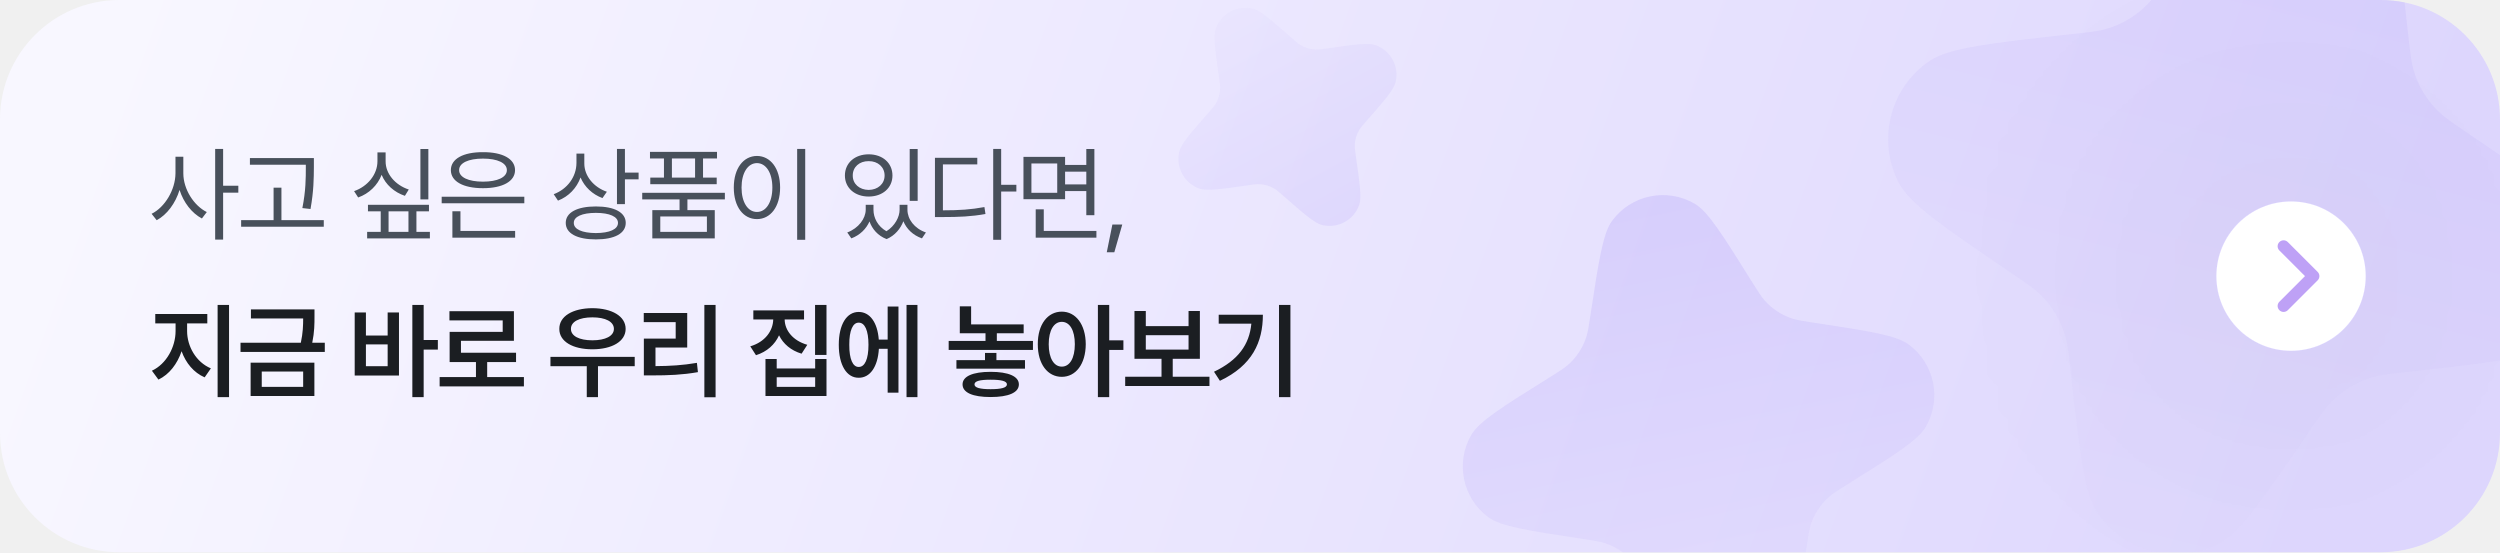
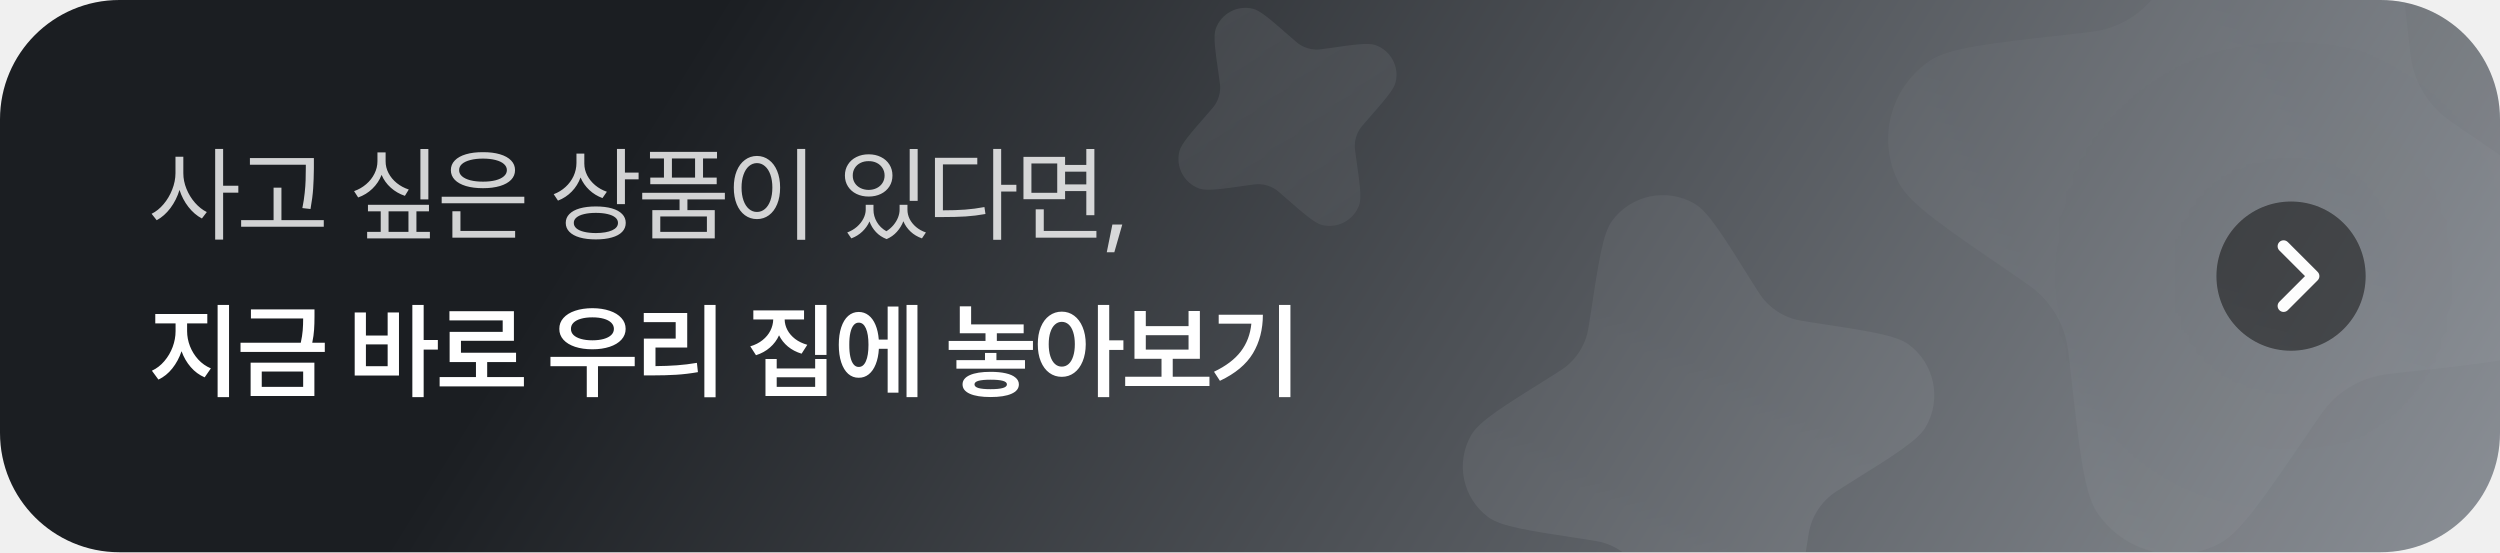
<svg xmlns="http://www.w3.org/2000/svg" width="335" height="74" viewBox="0 0 335 74" fill="none">
-   <g clip-path="url(#clip0_26933_36377)">
-     <path d="M0 16C0 7.163 7.163 0 16 0H319C327.837 0 335 7.163 335 16V58C335 66.837 327.837 74 319 74H16C7.163 74 0 66.837 0 58V16Z" fill="url(#paint0_linear_26933_36377)" />
-     <path opacity="0.2" d="M290.497 -3.077C296.784 -12.302 299.928 -16.914 302.688 -18.382C308.41 -21.425 315.506 -19.659 319.135 -14.29C320.886 -11.7 321.502 -6.152 322.733 4.944C322.984 7.201 323.109 8.329 323.412 9.375C324.026 11.493 325.181 13.414 326.765 14.948C327.547 15.706 328.485 16.346 330.361 17.624C339.586 23.912 344.199 27.056 345.666 29.816C348.709 35.538 346.944 42.634 341.574 46.263C338.984 48.014 333.436 48.629 322.341 49.861C320.084 50.112 318.955 50.237 317.91 50.54C315.792 51.153 313.871 52.309 312.336 53.892C311.578 54.674 310.939 55.612 309.66 57.489C303.373 66.714 300.229 71.326 297.468 72.794C291.746 75.837 284.651 74.071 281.022 68.702C279.271 66.112 278.655 60.564 277.423 49.468C277.173 47.211 277.048 46.083 276.745 45.037C276.131 42.919 274.975 40.998 273.392 39.464C272.61 38.706 271.672 38.067 269.796 36.788C260.571 30.5 255.958 27.356 254.49 24.596C251.448 18.874 253.213 11.778 258.582 8.149C261.173 6.399 266.721 5.783 277.816 4.551C280.073 4.3 281.202 4.175 282.247 3.872C284.365 3.259 286.286 2.103 287.821 0.52C288.578 -0.262 289.218 -1.2 290.497 -3.077Z" fill="url(#paint1_linear_26933_36377)" />
-     <path opacity="0.3" d="M213.111 42.298C214.229 34.94 214.788 31.261 216.024 29.583C218.585 26.104 223.359 25.118 227.089 27.298C228.889 28.35 230.859 31.507 234.8 37.82C235.602 39.105 236.002 39.747 236.486 40.288C237.466 41.384 238.714 42.205 240.109 42.67C240.797 42.9 241.546 43.014 243.042 43.242C250.4 44.36 254.079 44.919 255.758 46.154C259.237 48.716 260.223 53.49 258.043 57.22C256.991 59.019 253.834 60.989 247.52 64.93C246.236 65.732 245.594 66.133 245.053 66.617C243.957 67.596 243.136 68.845 242.67 70.239C242.44 70.928 242.327 71.676 242.099 73.173C240.981 80.531 240.422 84.21 239.186 85.888C236.625 89.368 231.851 90.353 228.121 88.173C226.322 87.121 224.351 83.964 220.41 77.651C219.609 76.367 219.208 75.724 218.724 75.183C217.744 74.087 216.496 73.266 215.101 72.8C214.413 72.571 213.665 72.457 212.168 72.23C204.81 71.111 201.131 70.552 199.452 69.317C195.973 66.755 194.987 61.981 197.168 58.251C198.22 56.452 201.376 54.481 207.69 50.541C208.974 49.739 209.616 49.338 210.157 48.855C211.253 47.875 212.075 46.626 212.54 45.232C212.77 44.543 212.884 43.795 213.111 42.298Z" fill="url(#paint2_linear_26933_36377)" />
-     <path opacity="0.2" d="M181.69 20.954C182.218 24.637 182.482 26.479 182.133 27.461C181.41 29.497 179.267 30.659 177.167 30.154C176.154 29.911 174.754 28.684 171.955 26.232C171.386 25.733 171.101 25.484 170.792 25.295C170.164 24.912 169.448 24.699 168.713 24.678C168.35 24.667 167.976 24.721 167.227 24.828C163.543 25.357 161.701 25.621 160.719 25.272C158.684 24.549 157.522 22.406 158.026 20.306C158.27 19.292 159.496 17.893 161.948 15.094C162.447 14.525 162.697 14.24 162.886 13.931C163.269 13.303 163.481 12.587 163.503 11.852C163.513 11.489 163.459 11.115 163.352 10.365C162.824 6.682 162.56 4.84 162.908 3.858C163.632 1.822 165.774 0.661 167.875 1.165C168.888 1.409 170.287 2.635 173.086 5.087C173.656 5.586 173.94 5.835 174.25 6.025C174.877 6.408 175.594 6.62 176.328 6.642C176.691 6.652 177.066 6.598 177.815 6.491C181.499 5.963 183.34 5.698 184.322 6.047C186.358 6.77 187.52 8.913 187.015 11.014C186.772 12.027 185.546 13.426 183.093 16.225C182.594 16.794 182.345 17.079 182.156 17.389C181.773 18.016 181.56 18.733 181.539 19.467C181.528 19.83 181.582 20.205 181.69 20.954Z" fill="url(#paint3_linear_26933_36377)" />
-     <path d="M24.566 23.221C24.566 25.367 25.988 27.568 27.711 28.416L27.055 29.277C25.715 28.573 24.594 27.138 24.061 25.449C23.514 27.247 22.365 28.778 20.998 29.51L20.314 28.648C22.092 27.773 23.5 25.436 23.514 23.221V21.006H24.566V23.221ZM29.898 19.953V24.889H31.936V25.818H29.898V32.107H28.832V19.953H29.898ZM42.06 21.184V22.4C42.046 23.891 42.046 25.559 41.609 28.006L40.515 27.883C40.98 25.559 40.98 23.85 40.98 22.4V22.072H33.488V21.184H42.06ZM43.386 29.496V30.385H32.312V29.496H36.66V25.148H37.712V29.496H43.386ZM57.4 19.967V26.721H56.334V19.967H57.4ZM51.672 21.607C51.658 23.289 52.971 24.807 54.775 25.395L54.256 26.242C52.82 25.757 51.685 24.745 51.139 23.426C50.592 24.841 49.443 25.948 47.994 26.461L47.447 25.613C49.279 24.971 50.578 23.371 50.578 21.607V20.418H51.672V21.607ZM57.482 27.445V28.32H55.801V31.068H57.605V31.943H49.197V31.068H51.016V28.32H49.306V27.445H57.482ZM52.068 31.068H54.734V28.32H52.068V31.068ZM70.259 26.365V27.24H59.185V26.365H70.259ZM69.028 30.945V31.848H60.62V28.307H61.7V30.945H69.028ZM64.722 20.391C67.333 20.377 69.015 21.279 69.015 22.797C69.015 24.314 67.333 25.217 64.722 25.217C62.083 25.217 60.415 24.314 60.415 22.797C60.415 21.279 62.083 20.377 64.722 20.391ZM64.722 21.252C62.767 21.252 61.509 21.84 61.523 22.797C61.509 23.754 62.767 24.342 64.722 24.342C66.663 24.342 67.921 23.754 67.921 22.797C67.921 21.84 66.663 21.252 64.722 21.252ZM78.299 21.922C78.299 23.576 79.556 25.094 81.32 25.695L80.732 26.543C79.385 26.051 78.326 25.046 77.793 23.781C77.273 25.21 76.193 26.338 74.771 26.885L74.197 26.023C76.015 25.34 77.232 23.713 77.246 21.84V20.582H78.299V21.922ZM83.74 19.953V23.125H85.572V24.027H83.74V27.35H82.674V19.953H83.74ZM79.843 27.664C82.345 27.664 83.849 28.471 83.849 29.865C83.849 31.287 82.345 32.08 79.843 32.08C77.341 32.08 75.81 31.287 75.81 29.865C75.81 28.471 77.341 27.664 79.843 27.664ZM79.843 28.525C78.011 28.525 76.877 29.031 76.89 29.865C76.877 30.727 78.011 31.219 79.843 31.232C81.689 31.219 82.81 30.727 82.81 29.865C82.81 29.031 81.689 28.525 79.843 28.525ZM97.132 25.832V26.721H92.114V28.156H95.778V31.943H87.411V28.156H91.061V26.721H86.058V25.832H97.132ZM96.079 20.35V21.238H94.206V23.795H96.038V24.684H87.138V23.795H88.97V21.238H87.097V20.35H96.079ZM88.478 29.004V31.068H94.725V29.004H88.478ZM90.036 23.795H93.14V21.238H90.036V23.795ZM107.899 19.953V32.135H106.819V19.953H107.899ZM101.432 20.896C103.237 20.91 104.535 22.551 104.535 25.135C104.535 27.719 103.237 29.359 101.432 29.359C99.614 29.359 98.328 27.719 98.328 25.135C98.328 22.551 99.614 20.91 101.432 20.896ZM101.432 21.854C100.215 21.867 99.367 23.152 99.367 25.135C99.367 27.117 100.215 28.402 101.432 28.402C102.649 28.402 103.496 27.117 103.496 25.135C103.496 23.152 102.649 21.867 101.432 21.854ZM117.046 28.115C117.046 29.189 117.62 30.33 118.782 30.986C119.93 30.269 120.546 29.059 120.546 28.115V27.445H121.598V28.115C121.598 29.359 122.514 30.617 124.073 31.15L123.54 31.943C122.323 31.513 121.469 30.665 121.052 29.646C120.676 30.631 119.93 31.561 118.809 32.039C117.627 31.588 116.875 30.692 116.512 29.674C116.082 30.658 115.241 31.506 114.079 31.943L113.532 31.15C115.063 30.576 115.993 29.277 116.007 28.115V27.445H117.046V28.115ZM122.966 19.967V26.912H121.899V19.967H122.966ZM116.403 20.678C118.249 20.678 119.589 21.826 119.589 23.521C119.589 25.189 118.249 26.338 116.403 26.338C114.557 26.338 113.218 25.189 113.218 23.521C113.218 21.826 114.557 20.678 116.403 20.678ZM116.403 21.594C115.159 21.58 114.257 22.387 114.27 23.521C114.257 24.643 115.159 25.436 116.403 25.449C117.634 25.436 118.536 24.643 118.536 23.521C118.536 22.387 117.634 21.58 116.403 21.594ZM134.156 19.953V24.766H136.193V25.668H134.156V32.135H133.09V19.953H134.156ZM130.957 21.143V22.031H126.35V28.184C128.551 28.184 130.109 28.081 131.914 27.746L132.051 28.676C130.15 29.018 128.551 29.086 126.24 29.086H125.283V21.143H130.957ZM142.722 21.02V22.1H145.566V19.967H146.646V28.84H145.566V25.6H142.722V26.693H137.144V21.02H142.722ZM138.21 21.908V25.832H141.669V21.908H138.21ZM146.919 30.945V31.848H138.785V28.047H139.865V30.945H146.919ZM142.722 24.711H145.566V23.002H142.722V24.711ZM150.385 30.084L149.319 33.803H148.307L149.059 30.084H150.385Z" fill="#48505B" />
-     <path d="M25.072 44.371C25.072 46.395 26.262 48.527 28.258 49.361L27.424 50.565C25.961 49.935 24.895 48.637 24.334 47.065C23.76 48.76 22.68 50.182 21.23 50.865L20.355 49.676C22.311 48.773 23.527 46.477 23.527 44.371V43.332H20.807V42.074H27.779V43.332H25.072V44.371ZM30.691 40.857V53.217H29.16V40.857H30.691ZM42.142 41.459V42.416C42.142 43.373 42.142 44.467 41.841 45.93H43.523V47.16H32.23V45.93H40.31C40.597 44.597 40.624 43.578 40.624 42.676H33.624V41.459H42.142ZM42.128 48.596V53.066H33.583V48.596H42.128ZM35.074 49.785V51.836H40.624V49.785H35.074ZM56.771 40.857V45.56H58.672V46.846H56.771V53.217H55.254V40.857H56.771ZM49.033 41.869V44.959H51.945V41.869H53.463V50.318H47.529V41.869H49.033ZM49.033 49.074H51.945V46.148H49.033V49.074ZM70.204 50.523V51.781H58.911V50.523H63.778V48.514H60.251V44.467H67.361V42.935H60.224V41.705H68.864V45.67H61.769V47.27H69.151V48.514H65.282V50.523H70.204ZM85.052 47.816V49.074H80.13V53.217H78.627V49.074H73.76V47.816H85.052ZM79.379 41.295C82.004 41.309 83.836 42.375 83.836 44.07C83.836 45.752 82.004 46.805 79.379 46.805C76.74 46.805 74.935 45.752 74.949 44.07C74.935 42.375 76.74 41.309 79.379 41.295ZM79.379 42.525C77.629 42.525 76.494 43.1 76.507 44.07C76.494 45.027 77.629 45.602 79.379 45.602C81.129 45.602 82.263 45.027 82.263 44.07C82.263 43.1 81.129 42.525 79.379 42.525ZM95.888 40.857V53.23H94.384V40.857H95.888ZM92.087 41.938V46.572H87.835V49.06C89.783 49.047 91.465 48.951 93.386 48.623L93.522 49.867C91.417 50.236 89.571 50.305 87.356 50.305H86.276V45.369H90.542V43.168H86.263V41.938H92.087ZM107.742 41.596V42.812H105.144C105.165 44.262 106.231 45.649 108.179 46.203L107.414 47.393C105.985 46.969 104.953 46.073 104.392 44.932C103.838 46.162 102.779 47.133 101.302 47.598L100.537 46.408C102.512 45.827 103.579 44.344 103.613 42.812H100.947V41.596H107.742ZM110.75 40.857V47.557H109.218V40.857H110.75ZM104.078 48.103V49.375H109.232V48.103H110.75V53.066H102.574V48.103H104.078ZM104.078 51.836H109.232V50.551H104.078V51.836ZM122.938 40.857V53.217H121.475V40.857H122.938ZM120.395 41.076V52.615H118.946V46.736H117.77C117.627 49.143 116.595 50.633 115.063 50.619C113.45 50.633 112.397 48.924 112.397 46.203C112.397 43.482 113.45 41.801 115.063 41.801C116.56 41.801 117.579 43.195 117.757 45.506H118.946V41.076H120.395ZM115.063 43.236C114.284 43.223 113.792 44.275 113.805 46.203C113.792 48.131 114.284 49.184 115.063 49.17C115.884 49.184 116.376 48.131 116.376 46.203C116.376 44.275 115.884 43.223 115.063 43.236ZM137.349 48.254V49.402H128.161V48.254H131.99V47.297H133.521V48.254H137.349ZM137.171 43.469V44.658H133.576V45.684H138.415V46.887H127.122V45.684H132.058V44.658H128.613V41.049H130.13V43.469H137.171ZM132.742 49.826C135.134 49.826 136.529 50.428 136.529 51.508C136.529 52.615 135.134 53.203 132.742 53.203C130.349 53.203 128.982 52.615 128.982 51.508C128.982 50.428 130.349 49.826 132.742 49.826ZM132.742 50.879C131.333 50.879 130.581 51.057 130.581 51.508C130.581 51.959 131.333 52.15 132.742 52.15C134.15 52.15 134.929 51.959 134.929 51.508C134.929 51.057 134.15 50.879 132.742 50.879ZM142.278 41.76C144.137 41.76 145.477 43.455 145.491 46.121C145.477 48.815 144.137 50.496 142.278 50.496C140.405 50.496 139.051 48.815 139.065 46.121C139.051 43.455 140.405 41.76 142.278 41.76ZM142.278 43.127C141.239 43.127 140.528 44.234 140.528 46.121C140.528 48.022 141.239 49.129 142.278 49.129C143.331 49.129 144.028 48.022 144.028 46.121C144.028 44.234 143.331 43.127 142.278 43.127ZM148.635 40.857V45.602H150.536V46.887H148.635V53.217H147.118V40.857H148.635ZM162.068 50.482V51.727H150.775V50.482H155.643V48.076H152.019V41.678H153.537V43.701H159.266V41.678H160.783V48.076H157.146V50.482H162.068ZM153.537 46.846H159.266V44.918H153.537V46.846ZM172.917 40.857V53.217H171.386V40.857H172.917ZM169.226 42.17C169.226 45.848 167.804 48.978 163.47 51.029L162.677 49.812C165.91 48.274 167.414 46.183 167.681 43.373H163.306V42.17H169.226Z" fill="#1B1E22" />
-     <g filter="url(#filter0_d_26933_36377)">
-       <path d="M317 37C317 42.523 312.523 47 307 47C301.477 47 297 42.523 297 37C297 31.477 301.477 27 307 27C312.523 27 317 31.477 317 37Z" fill="white" />
-       <path d="M306.565 32.435C306.253 32.122 305.747 32.122 305.435 32.435C305.122 32.747 305.122 33.253 305.435 33.565L308.869 37L305.435 40.435C305.122 40.747 305.122 41.253 305.435 41.565C305.747 41.878 306.253 41.878 306.565 41.565L310.565 37.565C310.878 37.253 310.878 36.747 310.565 36.435L306.565 32.435Z" fill="#BEA1F6" />
+   <g clip-path="url(#clip0_26863_70190)">
+     <path d="M0 16C0 7.163 7.163 0 16 0H319C327.837 0 335 7.163 335 16V58C335 66.837 327.837 74 319 74H16C7.163 74 0 66.837 0 58V16Z" fill="url(#paint0_linear_26863_70190)" />
+     <path d="M24.566 23.221C24.566 23.918 24.708 24.615 24.99 25.312C25.273 26.005 25.653 26.625 26.132 27.172C26.615 27.719 27.141 28.134 27.711 28.416L27.055 29.277C26.385 28.926 25.783 28.412 25.25 27.732C24.721 27.053 24.323 26.292 24.054 25.449C23.785 26.347 23.379 27.158 22.837 27.883C22.295 28.603 21.682 29.145 20.998 29.51L20.314 28.648C20.902 28.361 21.438 27.931 21.921 27.356C22.409 26.778 22.794 26.126 23.076 25.401C23.363 24.672 23.509 23.945 23.514 23.221V21.006H24.566V23.221ZM29.898 24.889H31.936V25.818H29.898V32.107H28.832V19.953H29.898V24.889ZM42.06 22.4V22.551C42.051 23.553 42.019 24.453 41.964 25.251C41.914 26.044 41.795 26.962 41.609 28.006L40.515 27.883C40.661 27.163 40.766 26.484 40.829 25.846C40.898 25.208 40.939 24.64 40.952 24.144C40.971 23.647 40.98 23.066 40.98 22.4V22.072H33.488V21.184H42.06V22.4ZM43.386 30.385H32.312V29.496H36.66V25.148H37.712V29.496H43.386V30.385ZM57.4 26.721H56.334V19.967H57.4V26.721ZM51.672 21.607C51.667 22.159 51.797 22.688 52.061 23.193C52.326 23.699 52.693 24.144 53.162 24.526C53.636 24.909 54.174 25.199 54.775 25.395L54.256 26.242C53.536 26.001 52.904 25.636 52.362 25.148C51.82 24.661 51.41 24.089 51.132 23.433C50.863 24.134 50.453 24.752 49.901 25.285C49.354 25.814 48.719 26.206 47.994 26.461L47.447 25.613C48.053 25.399 48.593 25.089 49.067 24.684C49.541 24.278 49.91 23.809 50.175 23.275C50.444 22.742 50.578 22.186 50.578 21.607V20.418H51.672V21.607ZM57.482 28.32H55.801V31.068H57.605V31.943H49.197V31.068H51.016V28.32H49.306V27.445H57.482V28.32ZM54.734 31.068V28.32H52.068V31.068H54.734ZM70.259 27.24H59.185V26.365H70.259V27.24ZM69.028 31.848H60.62V28.307H61.7V30.945H69.028V31.848ZM64.722 20.391C65.588 20.386 66.344 20.48 66.991 20.671C67.638 20.862 68.138 21.14 68.488 21.505C68.839 21.865 69.015 22.296 69.015 22.797C69.015 23.298 68.839 23.731 68.488 24.096C68.138 24.456 67.638 24.734 66.991 24.93C66.344 25.121 65.588 25.217 64.722 25.217C63.847 25.217 63.086 25.121 62.439 24.93C61.791 24.734 61.292 24.456 60.941 24.096C60.591 23.731 60.415 23.298 60.415 22.797C60.415 22.296 60.591 21.865 60.941 21.505C61.292 21.14 61.791 20.862 62.439 20.671C63.086 20.48 63.847 20.386 64.722 20.391ZM64.722 21.252C64.075 21.252 63.51 21.316 63.026 21.443C62.543 21.566 62.17 21.744 61.905 21.977C61.646 22.209 61.518 22.482 61.523 22.797C61.518 23.111 61.646 23.385 61.905 23.617C62.17 23.85 62.543 24.03 63.026 24.157C63.51 24.28 64.075 24.342 64.722 24.342C65.364 24.342 65.927 24.28 66.41 24.157C66.893 24.03 67.265 23.85 67.525 23.617C67.789 23.385 67.921 23.111 67.921 22.797C67.921 22.482 67.789 22.209 67.525 21.977C67.265 21.744 66.893 21.566 66.41 21.443C65.927 21.316 65.364 21.252 64.722 21.252ZM78.299 21.922C78.299 22.464 78.426 22.988 78.681 23.494C78.941 23.995 79.299 24.438 79.755 24.82C80.215 25.203 80.737 25.495 81.32 25.695L80.732 26.543C80.062 26.297 79.472 25.935 78.962 25.456C78.451 24.973 78.061 24.415 77.793 23.781C77.533 24.501 77.141 25.13 76.617 25.668C76.093 26.206 75.478 26.611 74.771 26.885L74.197 26.023C74.799 25.796 75.327 25.472 75.783 25.053C76.243 24.634 76.601 24.148 76.856 23.597C77.111 23.041 77.241 22.455 77.246 21.84V20.582H78.299V21.922ZM83.74 23.125H85.572V24.027H83.74V27.35H82.674V19.953H83.74V23.125ZM79.843 27.664C80.673 27.664 81.388 27.751 81.99 27.924C82.591 28.097 83.052 28.35 83.371 28.683C83.69 29.011 83.849 29.405 83.849 29.865C83.849 30.335 83.69 30.736 83.371 31.068C83.052 31.401 82.591 31.652 81.99 31.82C81.393 31.994 80.677 32.08 79.843 32.08C79.01 32.08 78.289 31.994 77.683 31.82C77.082 31.647 76.619 31.394 76.296 31.061C75.972 30.733 75.81 30.335 75.81 29.865C75.81 29.405 75.972 29.011 76.296 28.683C76.619 28.35 77.084 28.097 77.69 27.924C78.296 27.751 79.014 27.664 79.843 27.664ZM79.843 28.525C79.237 28.525 78.711 28.58 78.264 28.689C77.818 28.794 77.476 28.949 77.239 29.154C77.002 29.355 76.886 29.592 76.89 29.865C76.886 30.148 77.002 30.392 77.239 30.597C77.476 30.802 77.815 30.957 78.257 31.061C78.704 31.171 79.233 31.228 79.843 31.232C80.773 31.223 81.5 31.1 82.024 30.863C82.548 30.626 82.81 30.294 82.81 29.865C82.81 29.587 82.692 29.348 82.455 29.148C82.218 28.947 81.876 28.794 81.429 28.689C80.983 28.58 80.454 28.525 79.843 28.525ZM97.132 26.721H92.114V28.156H95.778V31.943H87.411V28.156H91.061V26.721H86.058V25.832H97.132V26.721ZM96.079 21.238H94.206V23.795H96.038V24.684H87.138V23.795H88.97V21.238H87.097V20.35H96.079V21.238ZM88.478 31.068H94.725V29.004H88.478V31.068ZM93.14 23.795V21.238H90.036V23.795H93.14ZM107.899 32.135H106.819V19.953H107.899V32.135ZM101.432 20.896C102.033 20.901 102.569 21.079 103.038 21.43C103.508 21.776 103.875 22.268 104.139 22.906C104.403 23.544 104.535 24.287 104.535 25.135C104.535 25.982 104.403 26.725 104.139 27.363C103.875 28.001 103.508 28.494 103.038 28.84C102.569 29.186 102.033 29.359 101.432 29.359C100.83 29.359 100.293 29.186 99.819 28.84C99.349 28.494 98.982 28.001 98.718 27.363C98.458 26.725 98.328 25.982 98.328 25.135C98.328 24.287 98.458 23.544 98.718 22.906C98.982 22.268 99.349 21.776 99.819 21.43C100.288 21.079 100.826 20.901 101.432 20.896ZM101.432 21.854C101.026 21.858 100.666 21.997 100.352 22.27C100.042 22.539 99.8 22.922 99.627 23.419C99.454 23.911 99.367 24.483 99.367 25.135C99.367 25.787 99.454 26.361 99.627 26.857C99.8 27.35 100.044 27.73 100.359 27.999C100.673 28.268 101.031 28.402 101.432 28.402C101.833 28.402 102.191 28.268 102.505 27.999C102.82 27.73 103.063 27.35 103.237 26.857C103.41 26.361 103.496 25.787 103.496 25.135C103.496 24.483 103.41 23.911 103.237 23.419C103.063 22.922 102.82 22.539 102.505 22.27C102.195 21.997 101.837 21.858 101.432 21.854ZM117.046 28.115C117.046 28.676 117.194 29.216 117.49 29.735C117.791 30.255 118.219 30.672 118.775 30.986C119.144 30.754 119.463 30.476 119.732 30.152C120.001 29.824 120.204 29.485 120.341 29.134C120.477 28.778 120.546 28.439 120.546 28.115V27.445H121.598V28.115C121.598 28.535 121.696 28.945 121.892 29.346C122.093 29.742 122.38 30.1 122.754 30.419C123.127 30.733 123.567 30.977 124.073 31.15L123.54 31.943C122.943 31.734 122.432 31.428 122.009 31.027C121.585 30.626 121.266 30.166 121.052 29.646C120.851 30.166 120.562 30.638 120.183 31.061C119.805 31.485 119.347 31.811 118.809 32.039C118.24 31.82 117.761 31.504 117.374 31.089C116.991 30.679 116.704 30.207 116.512 29.674C116.289 30.18 115.97 30.631 115.555 31.027C115.141 31.424 114.649 31.729 114.079 31.943L113.532 31.15C114.029 30.963 114.462 30.708 114.831 30.385C115.205 30.057 115.492 29.694 115.692 29.298C115.897 28.901 116.002 28.507 116.007 28.115V27.445H117.046V28.115ZM122.966 26.912H121.899V19.967H122.966V26.912ZM116.403 20.678C117.014 20.678 117.561 20.799 118.044 21.04C118.527 21.277 118.905 21.612 119.179 22.045C119.452 22.473 119.589 22.965 119.589 23.521C119.589 24.068 119.452 24.556 119.179 24.984C118.905 25.413 118.527 25.745 118.044 25.982C117.561 26.219 117.014 26.338 116.403 26.338C115.792 26.338 115.246 26.219 114.762 25.982C114.279 25.745 113.901 25.413 113.628 24.984C113.354 24.556 113.218 24.068 113.218 23.521C113.218 22.965 113.354 22.473 113.628 22.045C113.901 21.612 114.279 21.277 114.762 21.04C115.246 20.799 115.792 20.678 116.403 20.678ZM116.403 21.594C115.993 21.589 115.624 21.669 115.296 21.833C114.972 21.997 114.719 22.227 114.537 22.523C114.355 22.815 114.266 23.148 114.27 23.521C114.266 23.891 114.355 24.221 114.537 24.513C114.719 24.804 114.972 25.032 115.296 25.196C115.624 25.36 115.993 25.445 116.403 25.449C116.809 25.445 117.173 25.36 117.497 25.196C117.82 25.032 118.073 24.804 118.256 24.513C118.443 24.221 118.536 23.891 118.536 23.521C118.536 23.148 118.443 22.815 118.256 22.523C118.073 22.227 117.82 21.997 117.497 21.833C117.173 21.669 116.809 21.589 116.403 21.594ZM134.156 24.766H136.193V25.668H134.156V32.135H133.09V19.953H134.156V24.766ZM130.957 22.031H126.35V28.184C127.484 28.184 128.476 28.152 129.323 28.088C130.171 28.024 131.035 27.91 131.914 27.746L132.051 28.676C131.153 28.84 130.271 28.949 129.405 29.004C128.539 29.059 127.484 29.086 126.24 29.086H125.283V21.143H130.957V22.031ZM142.722 22.1H145.566V19.967H146.646V28.84H145.566V25.6H142.722V26.693H137.144V21.02H142.722V22.1ZM138.21 25.832H141.669V21.908H138.21V25.832ZM146.919 31.848H138.785V28.047H139.865V30.945H146.919V31.848ZM145.566 24.711V23.002H142.722V24.711H145.566ZM149.319 33.803H148.307L149.059 30.084H150.385L149.319 33.803Z" fill="white" fill-opacity="0.8" />
+     <path d="M25.072 44.371C25.072 45.05 25.2 45.722 25.455 46.388C25.715 47.048 26.084 47.643 26.562 48.172C27.046 48.696 27.611 49.092 28.258 49.361L27.424 50.565C26.708 50.259 26.086 49.801 25.558 49.19C25.029 48.58 24.619 47.871 24.327 47.065C24.035 47.93 23.623 48.698 23.09 49.368C22.561 50.033 21.941 50.533 21.23 50.865L20.355 49.676C20.989 49.384 21.545 48.956 22.023 48.391C22.506 47.825 22.878 47.192 23.138 46.49C23.398 45.784 23.527 45.078 23.527 44.371V43.332H20.807V42.074H27.779V43.332H25.072V44.371ZM30.691 53.217H29.16V40.857H30.691V53.217ZM42.142 42.416C42.142 43.077 42.124 43.667 42.087 44.187C42.055 44.702 41.973 45.283 41.841 45.93H43.523V47.16H32.23V45.93H40.303C40.435 45.328 40.522 44.777 40.563 44.275C40.604 43.774 40.624 43.241 40.624 42.676H33.624V41.459H42.142V42.416ZM42.128 53.066H33.583V48.596H42.128V53.066ZM35.074 51.836H40.624V49.785H35.074V51.836ZM56.771 45.56H58.672V46.846H56.771V53.217H55.254V40.857H56.771V45.56ZM49.033 44.959H51.945V41.869H53.463V50.318H47.529V41.869H49.033V44.959ZM51.945 49.074V46.148H49.033V49.074H51.945ZM70.204 51.781H58.911V50.523H63.778V48.514H60.251V44.467H67.361V42.935H60.224V41.705H68.864V45.67H61.769V47.27H69.151V48.514H65.282V50.523H70.204V51.781ZM85.052 49.074H80.13V53.217H78.627V49.074H73.76V47.816H85.052V49.074ZM79.379 41.295C80.249 41.3 81.022 41.416 81.696 41.644C82.371 41.871 82.894 42.195 83.268 42.614C83.647 43.029 83.836 43.514 83.836 44.07C83.836 44.622 83.647 45.105 83.268 45.52C82.894 45.93 82.371 46.246 81.696 46.47C81.022 46.693 80.249 46.805 79.379 46.805C78.504 46.805 77.729 46.693 77.054 46.47C76.385 46.246 75.865 45.93 75.496 45.52C75.127 45.105 74.944 44.622 74.949 44.07C74.944 43.514 75.127 43.029 75.496 42.614C75.865 42.195 76.385 41.871 77.054 41.644C77.729 41.416 78.504 41.3 79.379 41.295ZM79.379 42.525C78.795 42.525 78.287 42.587 77.854 42.71C77.421 42.833 77.086 43.011 76.849 43.243C76.617 43.476 76.503 43.751 76.507 44.07C76.503 44.385 76.617 44.658 76.849 44.891C77.086 45.118 77.421 45.294 77.854 45.417C78.287 45.54 78.795 45.602 79.379 45.602C79.962 45.602 80.47 45.54 80.903 45.417C81.336 45.294 81.671 45.118 81.908 44.891C82.145 44.658 82.263 44.385 82.263 44.07C82.263 43.751 82.145 43.476 81.908 43.243C81.671 43.011 81.336 42.833 80.903 42.71C80.47 42.587 79.962 42.525 79.379 42.525ZM95.888 53.23H94.384V40.857H95.888V53.23ZM92.087 46.572H87.835V49.06C88.879 49.051 89.836 49.015 90.706 48.951C91.581 48.887 92.474 48.778 93.386 48.623L93.522 49.867C92.543 50.04 91.579 50.157 90.631 50.216C89.683 50.275 88.591 50.305 87.356 50.305H86.276V45.369H90.542V43.168H86.263V41.938H92.087V46.572ZM107.742 42.812H105.144C105.153 43.3 105.276 43.77 105.513 44.221C105.75 44.667 106.094 45.066 106.545 45.417C107.001 45.763 107.546 46.025 108.179 46.203L107.414 47.393C106.712 47.183 106.103 46.866 105.588 46.442C105.078 46.019 104.679 45.515 104.392 44.932C104.11 45.56 103.704 46.105 103.175 46.565C102.651 47.026 102.027 47.37 101.302 47.598L100.537 46.408C101.175 46.221 101.724 45.943 102.184 45.574C102.644 45.205 102.993 44.783 103.23 44.31C103.472 43.831 103.599 43.332 103.613 42.812H100.947V41.596H107.742V42.812ZM110.75 47.557H109.218V40.857H110.75V47.557ZM104.078 49.375H109.232V48.103H110.75V53.066H102.574V48.103H104.078V49.375ZM109.232 51.836V50.551H104.078V51.836H109.232ZM122.938 53.217H121.475V40.857H122.938V53.217ZM120.395 52.615H118.946V46.736H117.77C117.725 47.534 117.583 48.227 117.346 48.815C117.114 49.398 116.802 49.847 116.41 50.161C116.018 50.471 115.569 50.624 115.063 50.619C114.53 50.624 114.061 50.448 113.655 50.093C113.254 49.733 112.944 49.22 112.725 48.555C112.507 47.885 112.397 47.101 112.397 46.203C112.397 45.305 112.507 44.526 112.725 43.865C112.944 43.2 113.254 42.69 113.655 42.334C114.061 41.978 114.53 41.801 115.063 41.801C115.56 41.801 116 41.949 116.383 42.245C116.77 42.541 117.08 42.967 117.312 43.523C117.549 44.079 117.697 44.74 117.757 45.506H118.946V41.076H120.395V52.615ZM115.063 43.236C114.804 43.232 114.578 43.343 114.387 43.571C114.195 43.799 114.049 44.136 113.949 44.583C113.849 45.03 113.801 45.57 113.805 46.203C113.801 46.837 113.849 47.377 113.949 47.823C114.049 48.27 114.195 48.607 114.387 48.835C114.578 49.063 114.804 49.175 115.063 49.17C115.478 49.179 115.799 48.926 116.027 48.411C116.26 47.896 116.376 47.16 116.376 46.203C116.376 45.246 116.26 44.51 116.027 43.995C115.799 43.48 115.478 43.227 115.063 43.236ZM137.349 49.402H128.161V48.254H131.99V47.297H133.521V48.254H137.349V49.402ZM137.171 44.658H133.576V45.684H138.415V46.887H127.122V45.684H132.058V44.658H128.613V41.049H130.13V43.469H137.171V44.658ZM132.742 49.826C133.539 49.826 134.22 49.892 134.786 50.024C135.351 50.152 135.781 50.343 136.077 50.599C136.378 50.849 136.529 51.152 136.529 51.508C136.529 52.059 136.198 52.478 135.537 52.766C134.881 53.057 133.949 53.203 132.742 53.203C131.538 53.203 130.611 53.057 129.959 52.766C129.308 52.478 128.982 52.059 128.982 51.508C128.982 50.97 129.308 50.555 129.959 50.264C130.616 49.972 131.543 49.826 132.742 49.826ZM132.742 50.879C132.017 50.879 131.475 50.929 131.115 51.029C130.759 51.13 130.581 51.289 130.581 51.508C130.581 51.731 130.761 51.895 131.121 52C131.481 52.1 132.022 52.15 132.742 52.15C133.462 52.15 134.006 52.098 134.375 51.993C134.744 51.888 134.929 51.727 134.929 51.508C134.929 51.289 134.744 51.13 134.375 51.029C134.011 50.929 133.466 50.879 132.742 50.879ZM142.278 41.76C142.898 41.76 143.449 41.94 143.932 42.3C144.415 42.655 144.794 43.163 145.067 43.824C145.345 44.48 145.486 45.246 145.491 46.121C145.486 47.005 145.345 47.778 145.067 48.438C144.794 49.099 144.415 49.607 143.932 49.963C143.449 50.318 142.898 50.496 142.278 50.496C141.654 50.496 141.098 50.318 140.61 49.963C140.122 49.603 139.742 49.092 139.468 48.432C139.195 47.771 139.061 47.001 139.065 46.121C139.061 45.251 139.195 44.485 139.468 43.824C139.742 43.163 140.122 42.655 140.61 42.3C141.098 41.94 141.654 41.76 142.278 41.76ZM142.278 43.127C141.932 43.127 141.626 43.248 141.362 43.489C141.098 43.726 140.893 44.07 140.747 44.522C140.601 44.968 140.528 45.501 140.528 46.121C140.528 46.745 140.601 47.283 140.747 47.734C140.893 48.185 141.098 48.532 141.362 48.773C141.626 49.01 141.932 49.129 142.278 49.129C142.629 49.129 142.936 49.01 143.201 48.773C143.465 48.532 143.668 48.185 143.809 47.734C143.955 47.283 144.028 46.745 144.028 46.121C144.028 45.501 143.955 44.966 143.809 44.515C143.668 44.063 143.465 43.719 143.201 43.482C142.936 43.245 142.629 43.127 142.278 43.127ZM148.635 45.602H150.536V46.887H148.635V53.217H147.118V40.857H148.635V45.602ZM162.068 51.727H150.775V50.482H155.643V48.076H152.019V41.678H153.537V43.701H159.266V41.678H160.783V48.076H157.146V50.482H162.068V51.727ZM159.266 46.846V44.918H153.537V46.846H159.266ZM172.917 53.217H171.386V40.857H172.917V53.217ZM169.226 42.17C169.226 44.134 168.781 45.859 167.893 47.345C167.004 48.826 165.53 50.054 163.47 51.029L162.677 49.812C164.267 49.056 165.464 48.151 166.266 47.099C167.072 46.041 167.544 44.8 167.681 43.373H163.306V42.17H169.226Z" fill="white" />
+     <g filter="url(#filter0_d_26863_70190)">
+       <path d="M317 37C317 42.523 312.523 47 307 47C301.477 47 297 42.523 297 37C297 31.477 301.477 27 307 27C312.523 27 317 31.477 317 37Z" fill="black" fill-opacity="0.5" />
+       <path d="M306.565 32.435C306.253 32.122 305.747 32.122 305.435 32.435C305.122 32.747 305.122 33.253 305.435 33.565L308.869 37L305.435 40.435C305.122 40.747 305.122 41.253 305.435 41.565C305.747 41.878 306.253 41.878 306.565 41.565L310.565 37.565C310.878 37.253 310.878 36.747 310.565 36.435L306.565 32.435Z" fill="white" />
+     </g>
+     <g opacity="0.05" style="mix-blend-mode:luminosity">
+       <path d="M290.497 -3.077C296.784 -12.302 299.928 -16.914 302.688 -18.382C308.41 -21.425 315.506 -19.659 319.135 -14.29C320.886 -11.7 321.502 -6.152 322.733 4.944C322.984 7.201 323.109 8.329 323.412 9.375C324.026 11.493 325.181 13.414 326.765 14.948C327.547 15.706 328.485 16.346 330.361 17.624C339.586 23.912 344.199 27.056 345.666 29.816C348.709 35.538 346.944 42.634 341.574 46.263C338.984 48.014 333.436 48.629 322.341 49.861C320.084 50.112 318.955 50.237 317.91 50.54C315.792 51.153 313.871 52.309 312.336 53.892C311.578 54.674 310.939 55.612 309.66 57.489C303.373 66.714 300.229 71.326 297.468 72.794C291.746 75.837 284.651 74.071 281.022 68.702C279.271 66.112 278.655 60.564 277.423 49.468C277.173 47.211 277.048 46.083 276.745 45.037C276.131 42.919 274.975 40.998 273.392 39.464C272.61 38.706 271.672 38.067 269.796 36.788C260.571 30.5 255.958 27.356 254.49 24.596C251.448 18.874 253.213 11.778 258.582 8.149C261.173 6.399 266.721 5.783 277.816 4.551C280.073 4.3 281.202 4.175 282.247 3.872C284.365 3.259 286.286 2.103 287.821 0.52C288.578 -0.262 289.218 -1.2 290.497 -3.077Z" fill="url(#paint1_linear_26863_70190)" />
+     </g>
+     <g opacity="0.1" style="mix-blend-mode:luminosity">
+       <path d="M213.111 42.298C214.229 34.94 214.788 31.261 216.024 29.583C218.585 26.104 223.359 25.118 227.089 27.298C228.889 28.35 230.859 31.507 234.8 37.82C235.602 39.105 236.002 39.747 236.486 40.288C237.466 41.384 238.714 42.205 240.109 42.67C240.797 42.9 241.546 43.014 243.042 43.242C250.4 44.36 254.079 44.919 255.758 46.154C259.237 48.716 260.223 53.49 258.043 57.22C256.991 59.019 253.834 60.989 247.52 64.93C246.236 65.732 245.594 66.133 245.053 66.617C243.957 67.596 243.136 68.845 242.67 70.239C242.44 70.928 242.327 71.676 242.099 73.173C240.981 80.531 240.422 84.21 239.186 85.888C236.625 89.368 231.851 90.353 228.121 88.173C226.322 87.121 224.351 83.964 220.41 77.651C219.609 76.367 219.208 75.724 218.724 75.183C217.744 74.087 216.496 73.266 215.101 72.8C214.413 72.571 213.665 72.457 212.168 72.23C204.81 71.111 201.131 70.552 199.452 69.317C195.973 66.755 194.987 61.981 197.168 58.251C198.22 56.452 201.376 54.481 207.69 50.541C208.974 49.739 209.616 49.338 210.157 48.855C211.253 47.875 212.075 46.626 212.54 45.232C212.77 44.543 212.884 43.795 213.111 42.298Z" fill="url(#paint2_linear_26863_70190)" />
+     </g>
+     <g opacity="0.1" style="mix-blend-mode:luminosity">
+       <path d="M181.69 20.954C182.218 24.637 182.482 26.479 182.133 27.461C181.41 29.497 179.267 30.659 177.167 30.154C176.154 29.911 174.754 28.684 171.955 26.232C171.386 25.733 171.101 25.484 170.792 25.295C170.164 24.912 169.448 24.699 168.713 24.678C168.35 24.667 167.976 24.721 167.227 24.828C163.543 25.357 161.701 25.621 160.719 25.272C158.684 24.549 157.522 22.406 158.026 20.306C158.27 19.292 159.496 17.893 161.948 15.094C162.447 14.525 162.697 14.24 162.886 13.931C163.269 13.303 163.481 12.587 163.503 11.852C163.513 11.489 163.459 11.115 163.352 10.365C162.824 6.682 162.56 4.84 162.908 3.858C163.632 1.822 165.774 0.661 167.875 1.165C168.888 1.409 170.287 2.635 173.086 5.087C173.656 5.586 173.94 5.835 174.25 6.025C174.877 6.408 175.594 6.62 176.328 6.642C176.691 6.652 177.066 6.598 177.815 6.491C181.499 5.963 183.34 5.698 184.322 6.047C186.358 6.77 187.52 8.913 187.015 11.014C186.772 12.027 185.546 13.426 183.093 16.225C182.594 16.794 182.345 17.079 182.156 17.389C181.773 18.016 181.56 18.733 181.539 19.467C181.528 19.83 181.582 20.205 181.69 20.954Z" fill="url(#paint3_linear_26863_70190)" />
    </g>
  </g>
  <defs>
-     <filter id="filter0_d_26933_36377" x="255" y="-15" width="104" height="104" filterUnits="userSpaceOnUse" color-interpolation-filters="sRGB">
+     <filter id="filter0_d_26863_70190" x="255" y="-15" width="104" height="104" filterUnits="userSpaceOnUse" color-interpolation-filters="sRGB">
      <feFlood flood-opacity="0" result="BackgroundImageFix" />
      <feColorMatrix in="SourceAlpha" type="matrix" values="0 0 0 0 0 0 0 0 0 0 0 0 0 0 0 0 0 0 127 0" result="hardAlpha" />
      <feOffset />
      <feGaussianBlur stdDeviation="20" />
      <feComposite in2="hardAlpha" operator="out" />
      <feColorMatrix type="matrix" values="0 0 0 0 0 0 0 0 0 0 0 0 0 0 0 0 0 0 0.15 0" />
-       <feBlend mode="multiply" in2="BackgroundImageFix" result="effect1_dropShadow_26933_36377" />
-       <feBlend mode="normal" in="SourceGraphic" in2="effect1_dropShadow_26933_36377" result="shape" />
+       <feBlend mode="multiply" in2="BackgroundImageFix" result="effect1_dropShadow_26863_70190" />
+       <feBlend mode="normal" in="SourceGraphic" in2="effect1_dropShadow_26863_70190" result="shape" />
    </filter>
-     <linearGradient id="paint0_linear_26933_36377" x1="302" y1="93.425" x2="19.704" y2="-7.594" gradientUnits="userSpaceOnUse">
-       <stop stop-color="#DED7FE" />
-       <stop offset="1" stop-color="#F8F7FF" />
+     <linearGradient id="paint0_linear_26863_70190" x1="89" y1="12.488" x2="427.486" y2="221.146" gradientUnits="userSpaceOnUse">
+       <stop stop-color="#1B1E22" />
+       <stop offset="1" stop-color="#D4DAE2" />
    </linearGradient>
-     <linearGradient id="paint1_linear_26933_36377" x1="317.453" y1="-42.626" x2="282.969" y2="97.103" gradientUnits="userSpaceOnUse">
+     <linearGradient id="paint1_linear_26863_70190" x1="317.453" y1="-42.626" x2="282.969" y2="97.103" gradientUnits="userSpaceOnUse">
      <stop stop-color="#A793F8" />
      <stop offset="1" stop-color="#E8E3FC" />
    </linearGradient>
-     <linearGradient id="paint2_linear_26933_36377" x1="217.905" y1="10.753" x2="237.484" y2="104.681" gradientUnits="userSpaceOnUse">
+     <linearGradient id="paint2_linear_26863_70190" x1="217.905" y1="10.753" x2="237.484" y2="104.681" gradientUnits="userSpaceOnUse">
      <stop stop-color="#A793F8" />
      <stop offset="1" stop-color="#E8E3FC" />
    </linearGradient>
-     <linearGradient id="paint3_linear_26933_36377" x1="183.954" y1="36.746" x2="161.007" y2="-5.383" gradientUnits="userSpaceOnUse">
+     <linearGradient id="paint3_linear_26863_70190" x1="183.954" y1="36.746" x2="161.007" y2="-5.383" gradientUnits="userSpaceOnUse">
      <stop stop-color="#A793F8" />
      <stop offset="1" stop-color="#E8E3FC" />
    </linearGradient>
-     <clipPath id="clip0_26933_36377">
+     <clipPath id="clip0_26863_70190">
      <path d="M0 16C0 7.163 7.163 0 16 0H319C327.837 0 335 7.163 335 16V58C335 66.837 327.837 74 319 74H16C7.163 74 0 66.837 0 58V16Z" fill="white" />
    </clipPath>
  </defs>
</svg>
